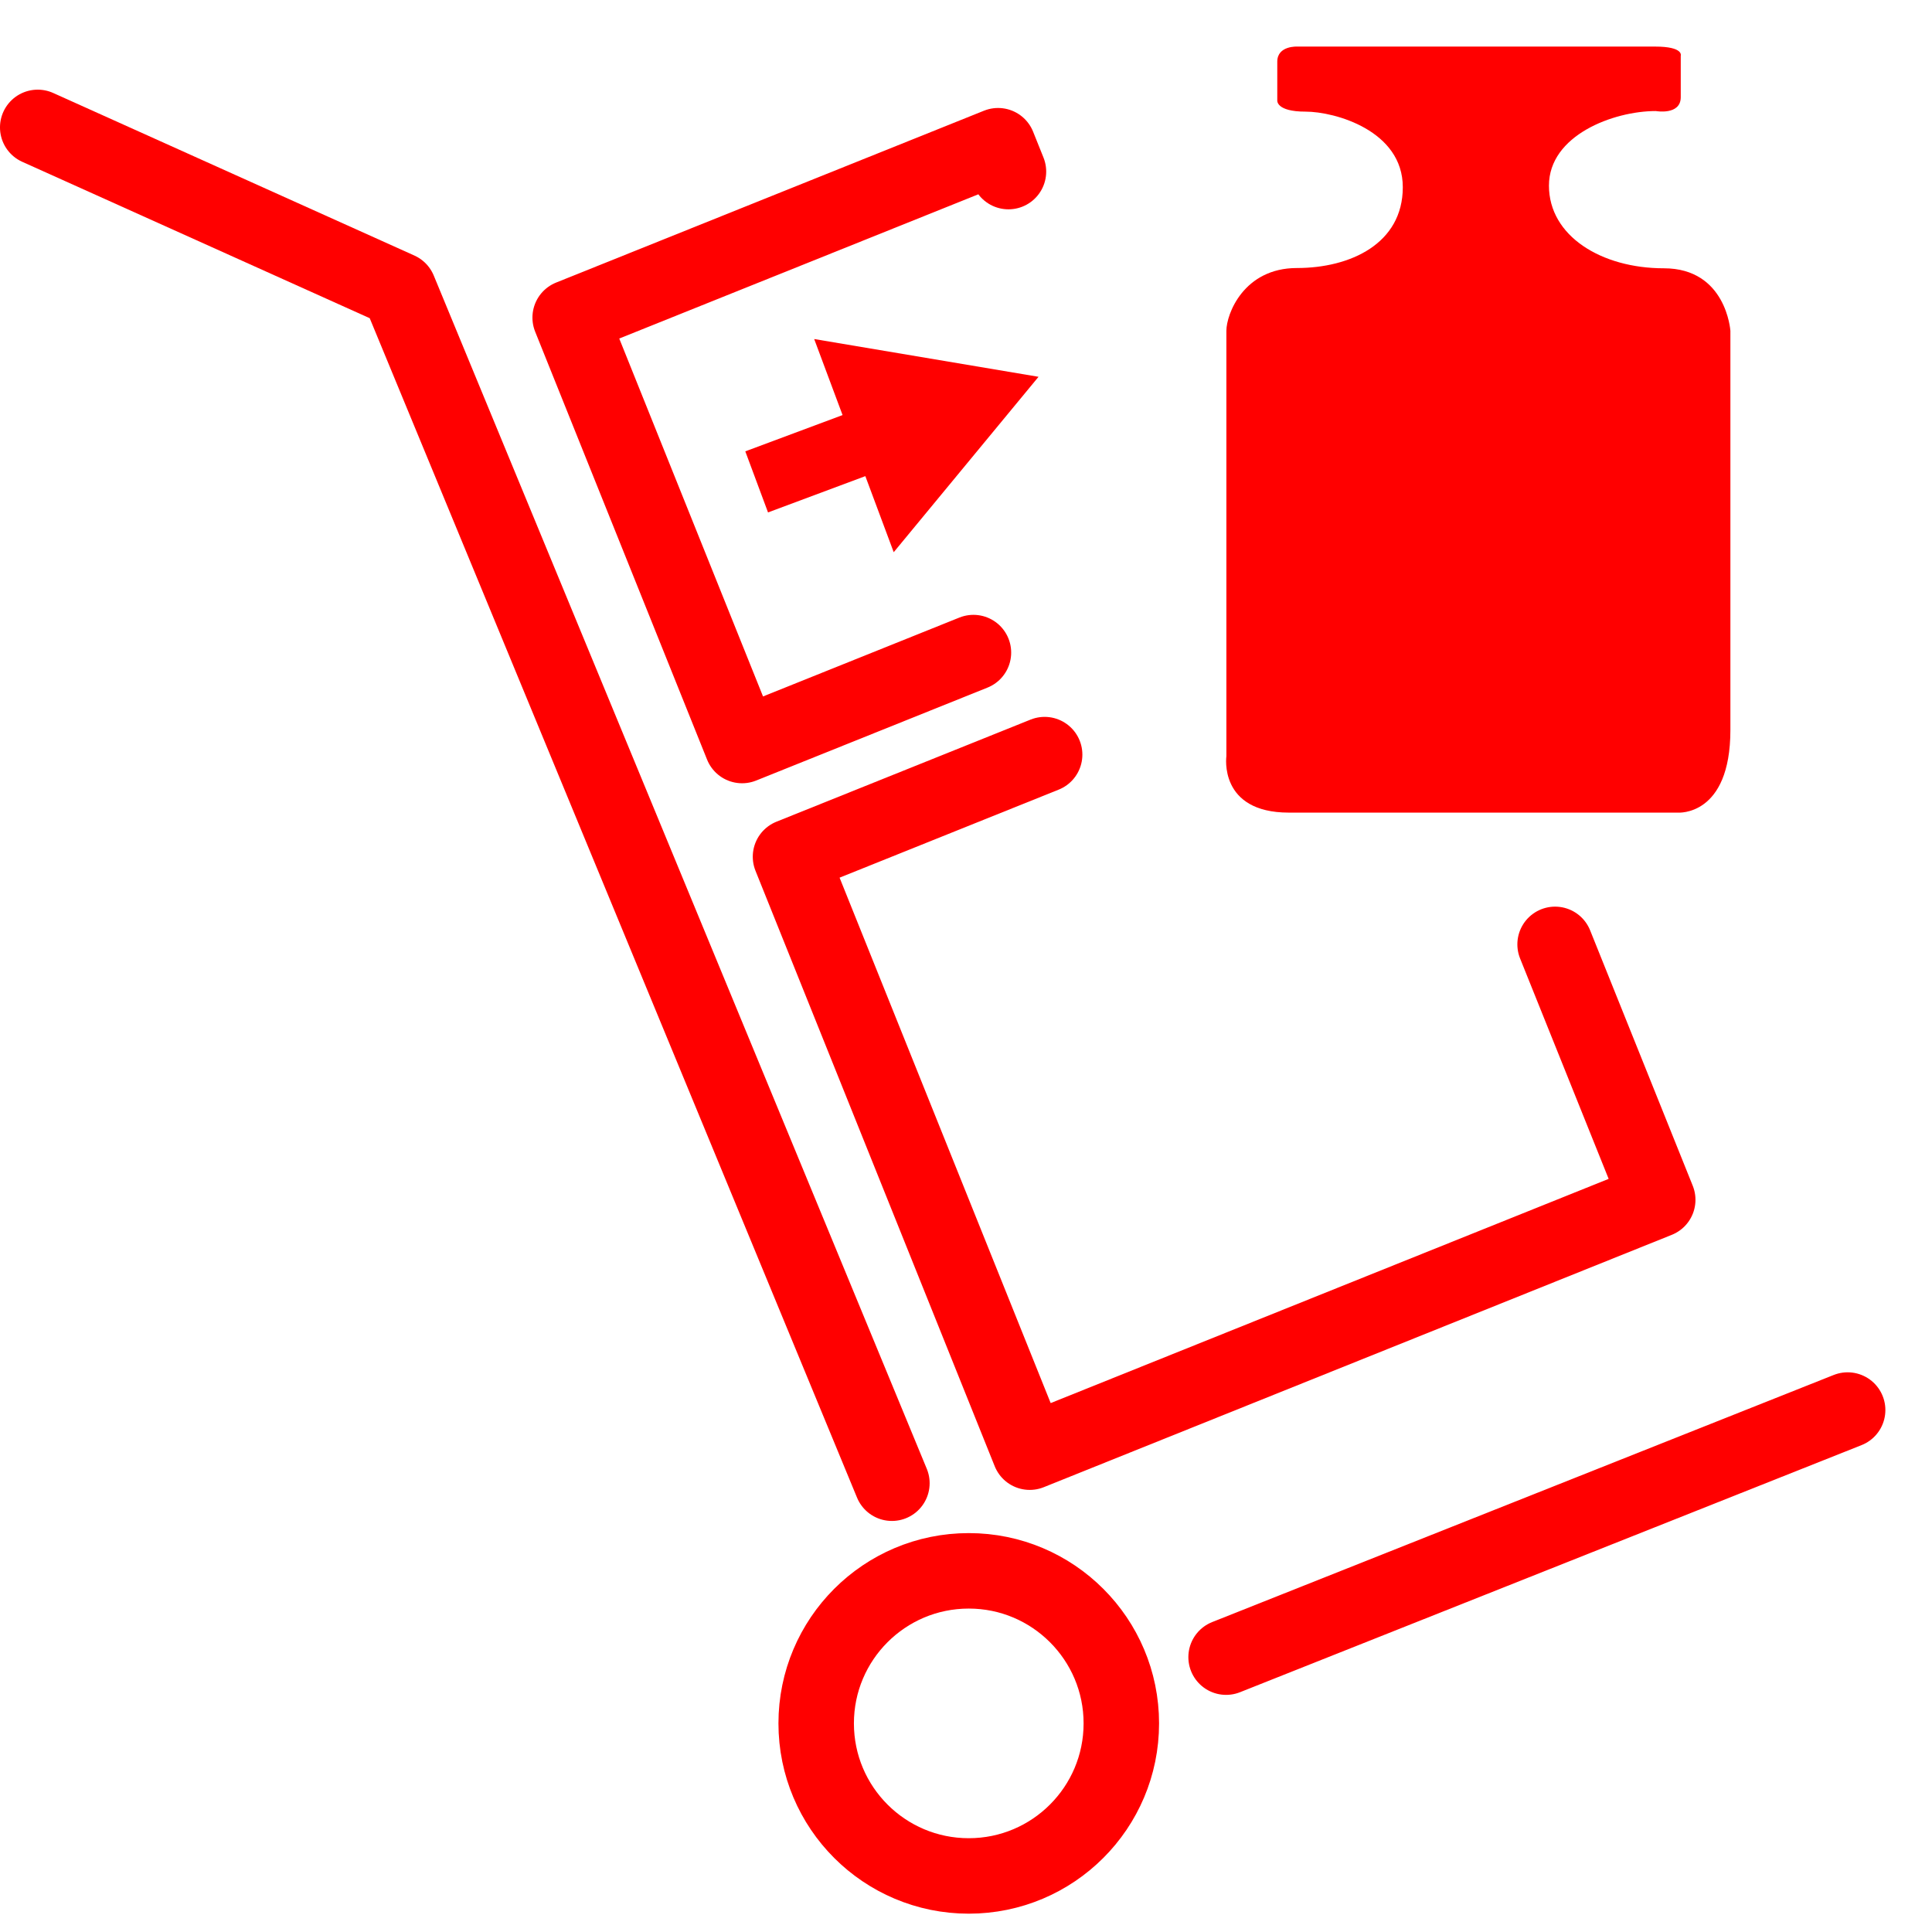
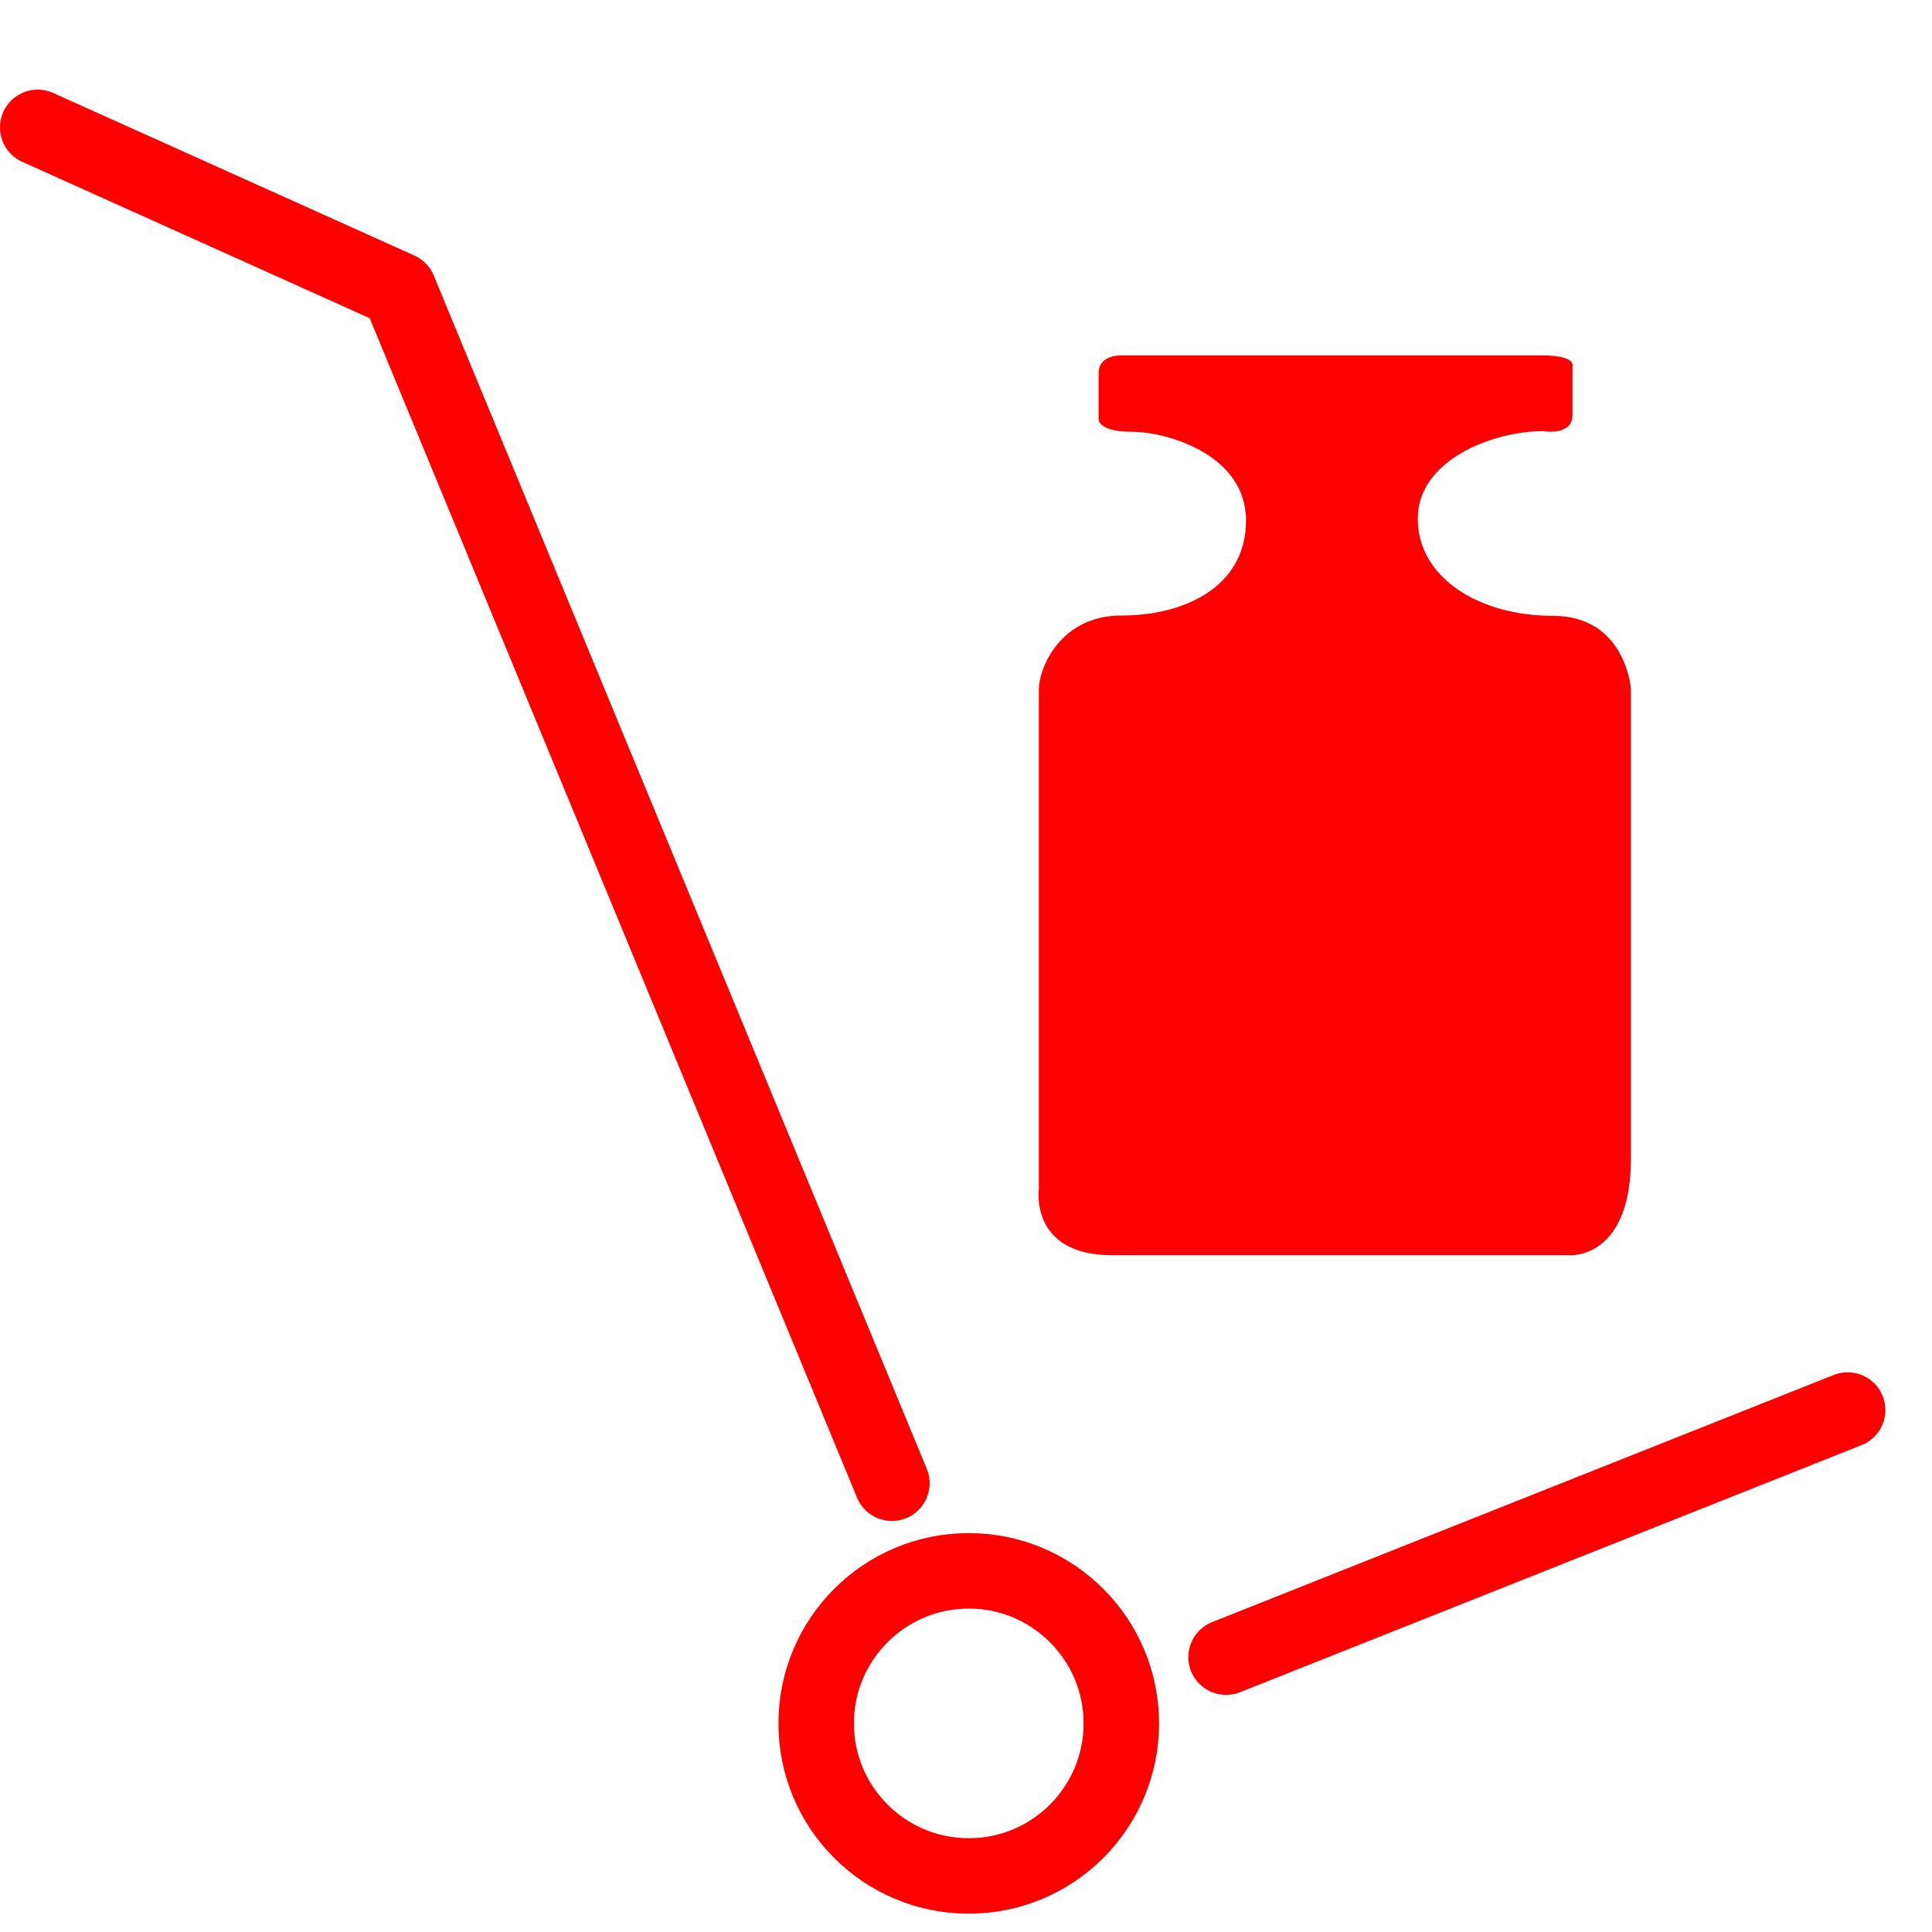
<svg xmlns="http://www.w3.org/2000/svg" version="1.1" id="Calque_1" x="0px" y="0px" width="128px" height="128px" viewBox="0 0 128 128" enable-background="new 0 0 128 128" xml:space="preserve">
  <g id="Layer_1">
	
		</g>
-   <polyline fill="none" stroke="#FF0000" stroke-width="5" stroke-linecap="round" stroke-linejoin="round" stroke-miterlimit="10" points="  64.493,43.235 49.165,49.393 37.775,21.041 66.125,9.654 66.813,11.368 " />
-   <polyline fill="none" stroke="#FF0000" stroke-width="5" stroke-linecap="round" stroke-linejoin="round" stroke-miterlimit="10" points="  103.029,62.567 109.829,79.491 68.222,96.21 52.373,56.76 69.21,49.995 " />
  <line fill="none" stroke="#FF0000" stroke-width="5" stroke-linecap="round" stroke-linejoin="round" stroke-miterlimit="10" x1="81.232" y1="109.79" x2="122.411" y2="93.419" />
-   <polyline fill="none" stroke="#FF0000" stroke-width="5" stroke-linecap="round" stroke-linejoin="round" stroke-miterlimit="10" points="  2.499,8.44 26.426,19.209 59.091,98.267 " />
-   <path fill="none" stroke="#FF0000" stroke-width="5" stroke-miterlimit="10" d="M74.291,114.178c0,5.585-4.529,10.108-10.108,10.108  c-5.583,0-10.109-4.523-10.109-10.108c0-5.579,4.525-10.106,10.109-10.106C69.762,104.071,74.291,108.599,74.291,114.178z" />
-   <polygon fill="#FF0000" points="50.884,33.95 57.331,31.545 59.211,36.585 68.805,24.964 53.942,22.462 55.822,27.5 49.378,29.903   " />
-   <path fill="#FF0000" d="M81.251,21.916v28.182c0,0-0.534,3.74,4.141,3.74s25.778,0,25.778,0s3.473,0.267,3.473-5.476  c0-5.744,0-26.446,0-26.446s-0.268-4.141-4.408-4.141s-7.613-2.137-7.613-5.476s4.273-4.942,7.079-4.942c0,0,1.653,0.3,1.653-0.919  c0-1.218,0-2.742,0-2.742s0.218-0.61-1.698-0.61c-1.915,0-23.682,0-23.682,0s-1.351-0.086-1.351,1.001v2.569  c0,0-0.086,0.74,1.872,0.74c1.959,0,6.444,1.262,6.444,5.007c0,3.744-3.484,5.354-7.01,5.354  C82.403,17.756,81.251,20.806,81.251,21.916z" />
+   <polyline fill="none" stroke="#FF0000" stroke-width="5" stroke-linecap="round" stroke-linejoin="round" stroke-miterlimit="10" points="  2.499,8.44 26.426,19.209 59.091,98.268 " />
+   <path fill="none" stroke="#FF0000" stroke-width="5" stroke-miterlimit="10" d="M74.291,114.178c0,5.586-4.529,10.108-10.108,10.108  c-5.583,0-10.109-4.522-10.109-10.108c0-5.578,4.525-10.105,10.109-10.105C69.762,104.07,74.291,108.6,74.291,114.178z" />
+   <path fill="#FF0000" d="M68.826,45.663v33.104c0,0-0.629,4.395,4.866,4.395c5.488,0,30.282,0,30.282,0s4.08,0.314,4.08-6.432  c0-6.75,0-31.066,0-31.066s-0.314-4.864-5.184-4.864c-4.858,0-8.939-2.511-8.939-6.432c0-3.926,5.02-5.806,8.314-5.806  c0,0,1.938,0.353,1.938-1.082c0-1.426,0-3.217,0-3.217s0.258-0.716-1.995-0.716c-2.244,0-27.816,0-27.816,0  s-1.586-0.105-1.586,1.173v3.018c0,0-0.104,0.867,2.194,0.867c2.304,0,7.572,1.486,7.572,5.883c0,4.401-4.092,6.291-8.235,6.291  C70.18,40.774,68.826,44.356,68.826,45.663z" />
</svg>
